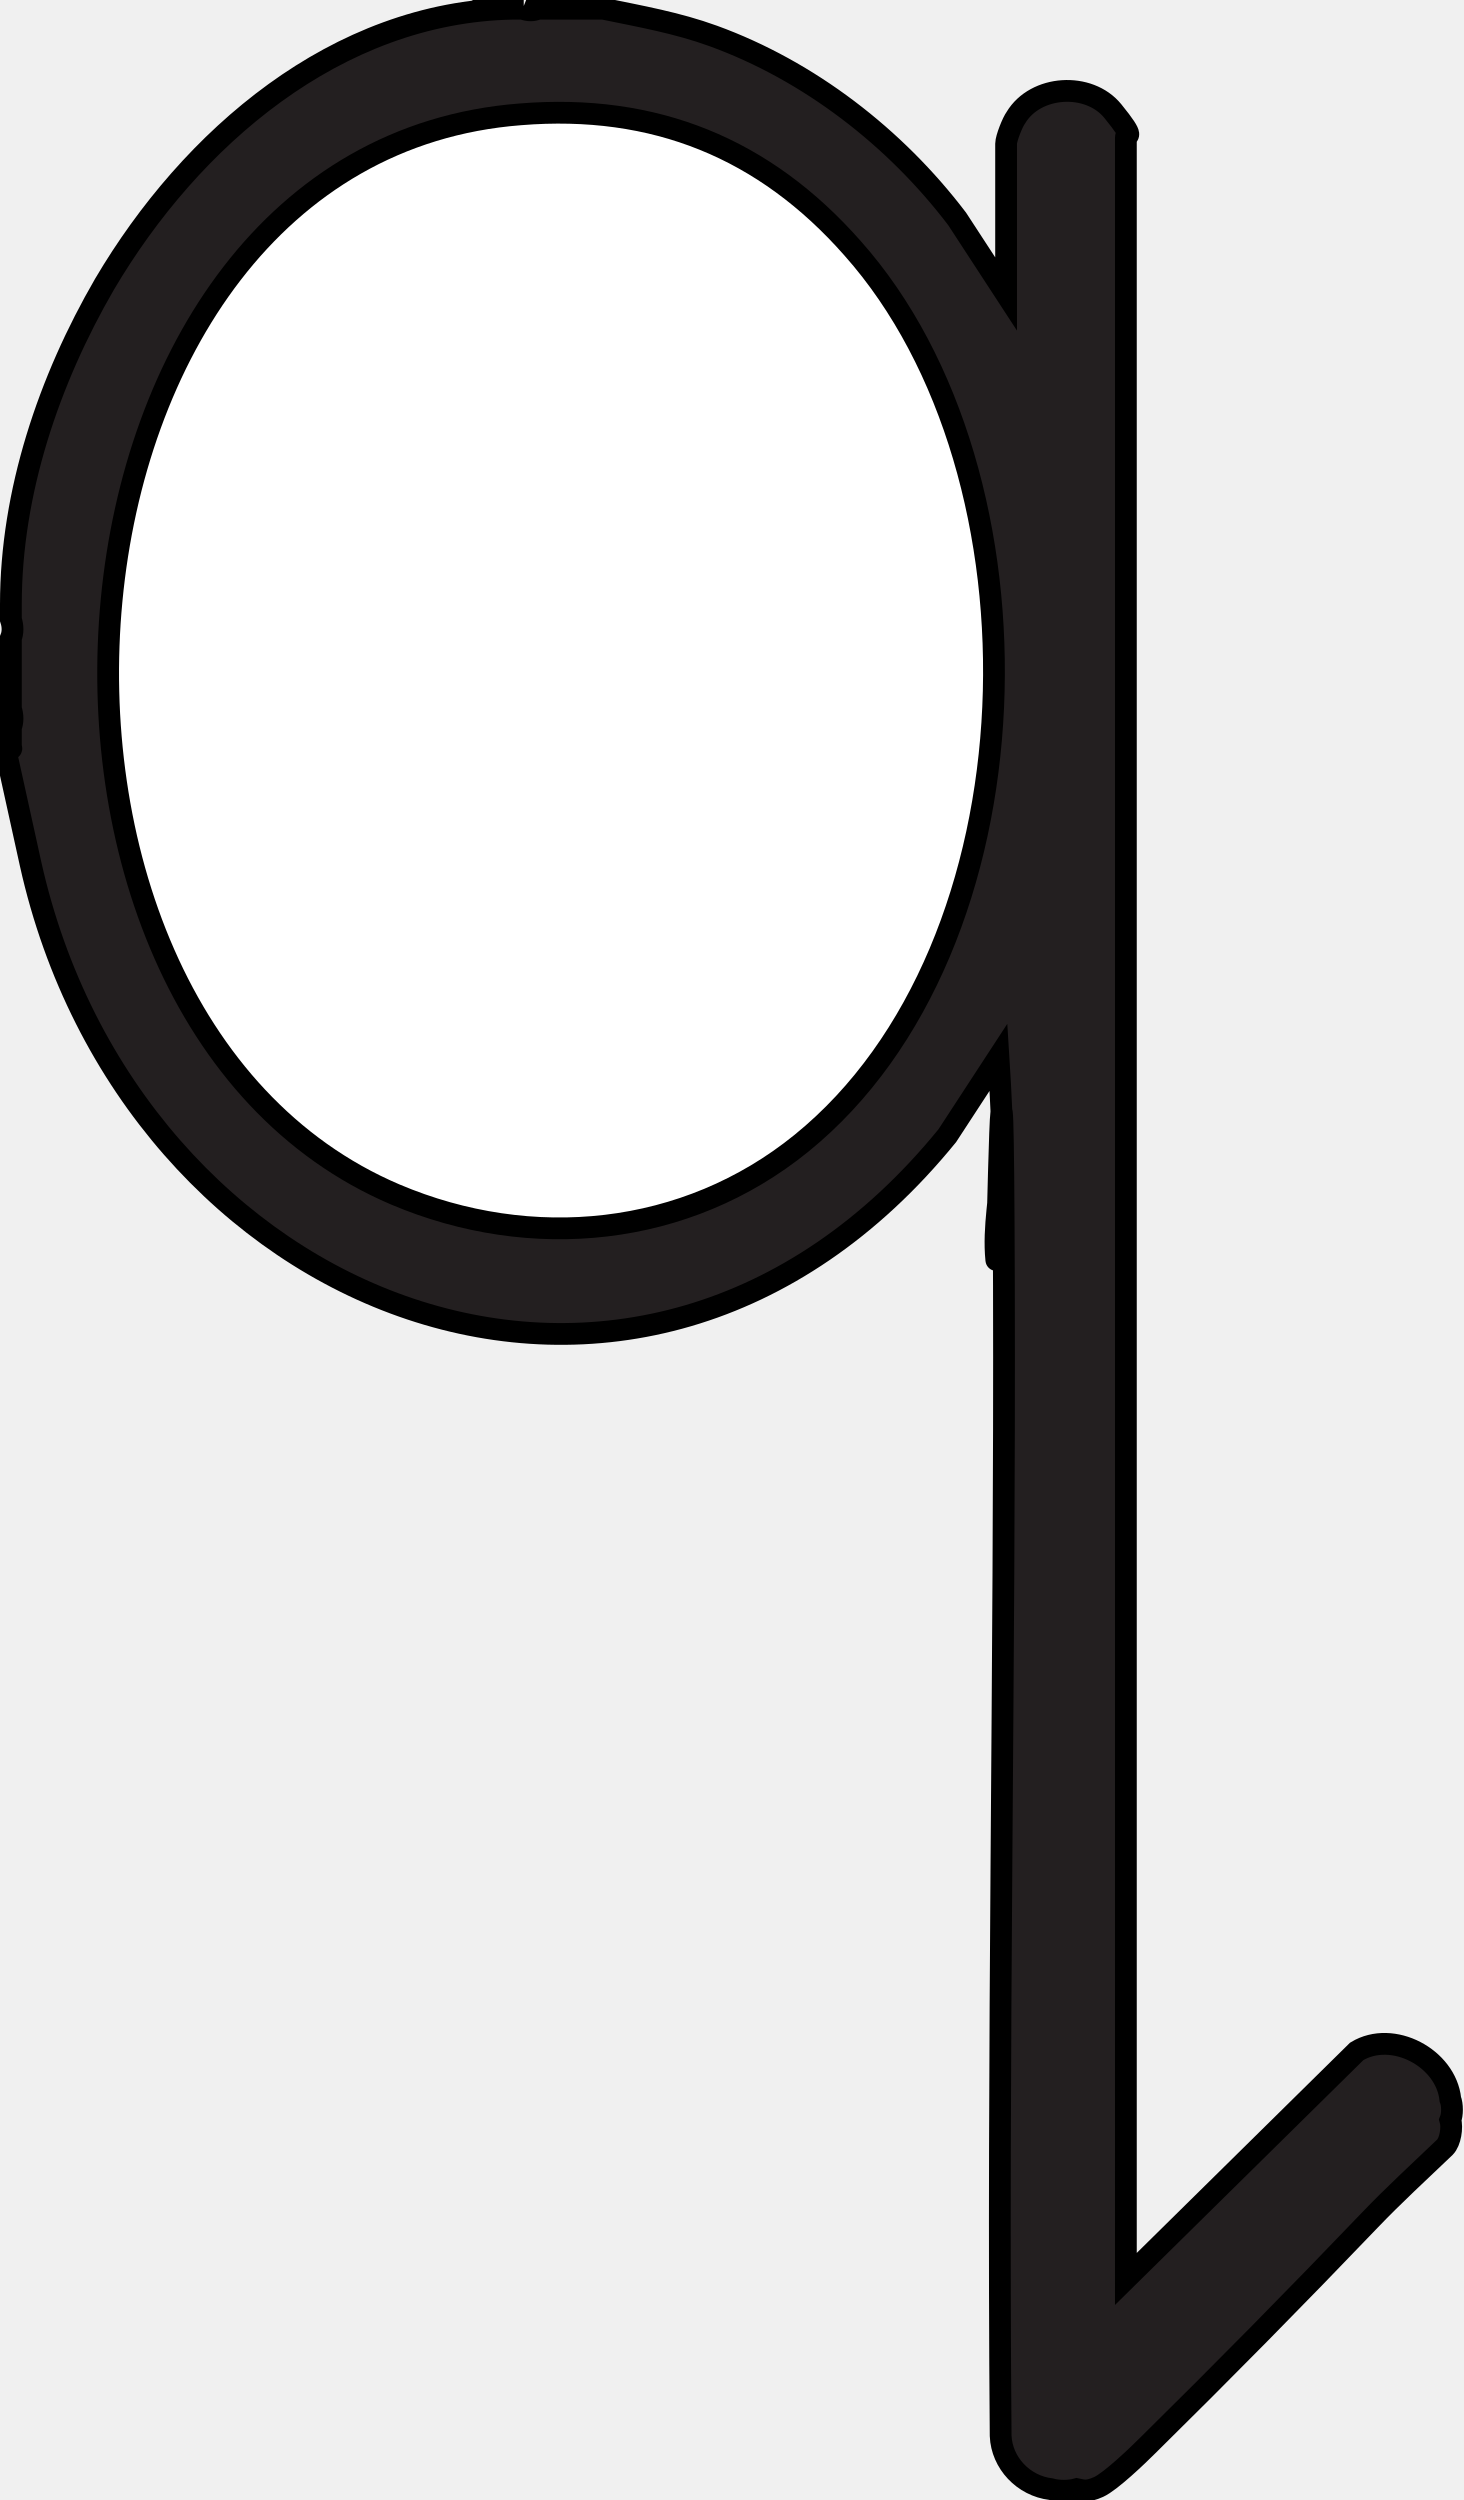
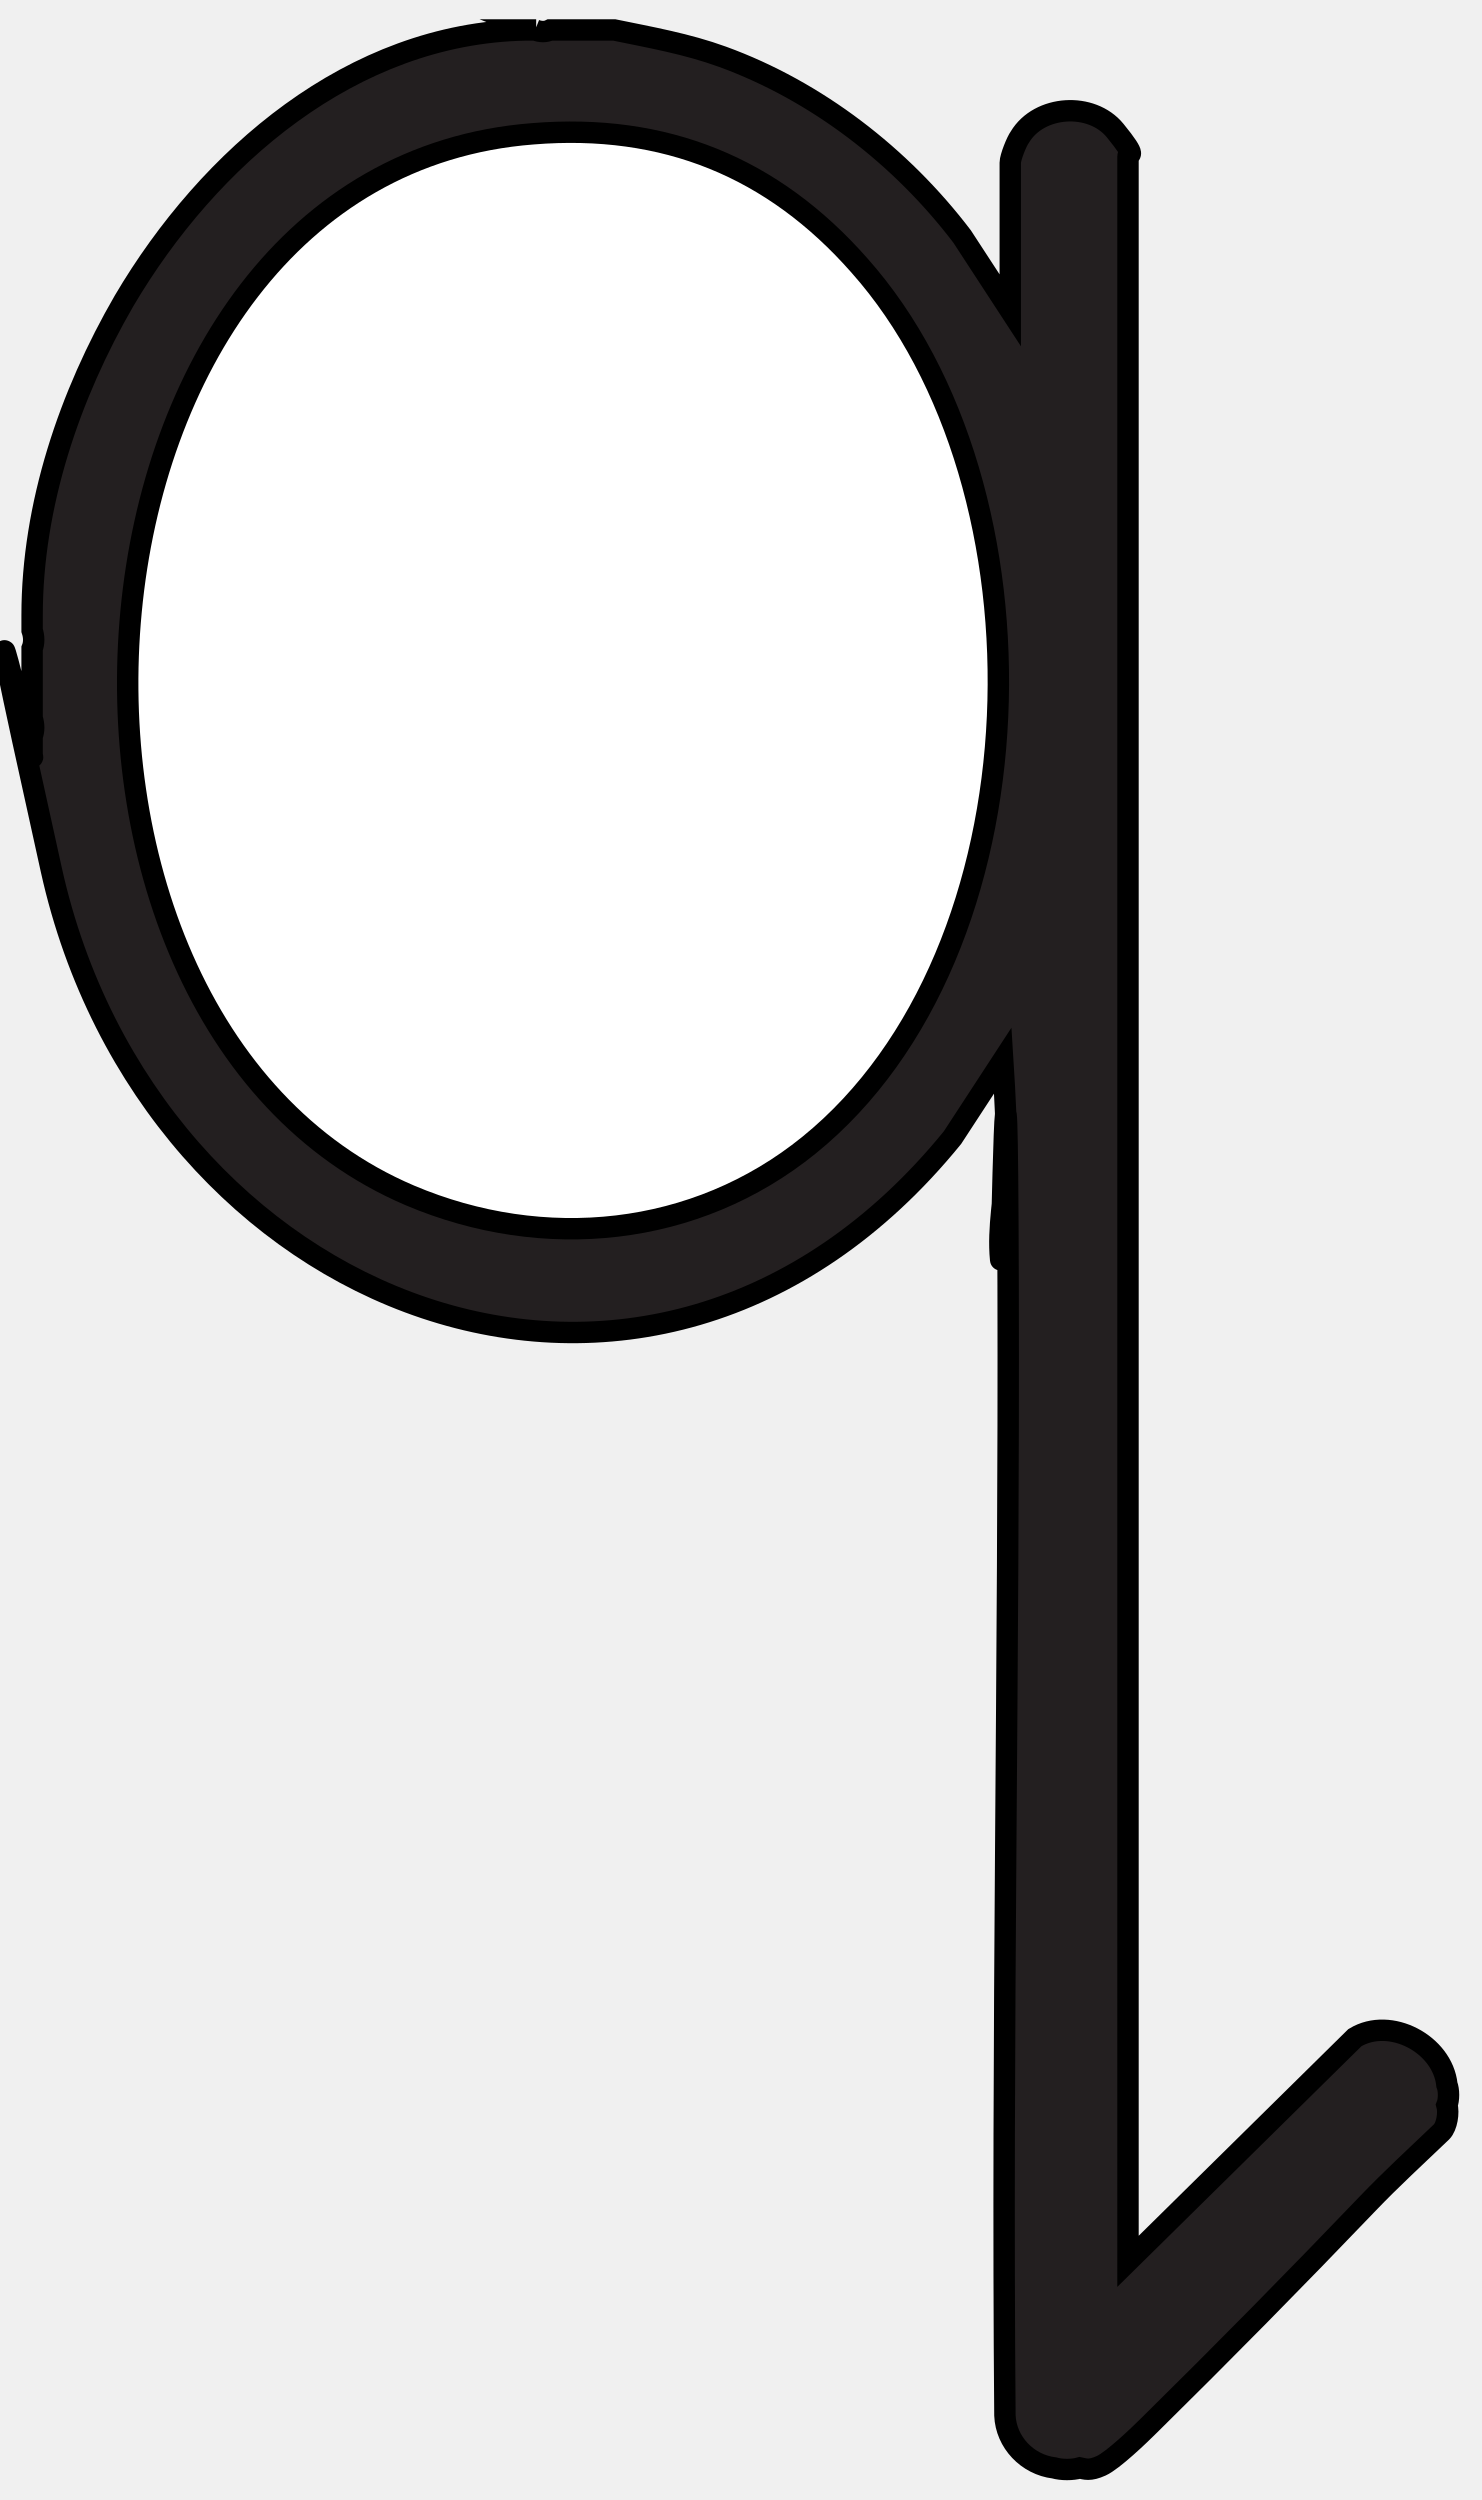
- <svg xmlns="http://www.w3.org/2000/svg" id="Layer_2" version="1.1" viewBox="-1 -1 134.4 229.6">
+ <svg xmlns="http://www.w3.org/2000/svg" id="Layer_2" version="1.1" viewBox="-3 -3 138.4 233.6">
  <defs>
    <style>
      .st6 {
        fill: #231f20;
        stroke: #000;
        stroke-miterlimit: 10;
        stroke-width: 2px;
      }

      .st2 {
        fill: #ffffff;
        stroke: #000;
        stroke-miterlimit: 10;
        stroke-width: 2px;
      }
    </style>
  </defs>
  <path class="st6" d="M47-.2c.5.2,1,.2,1.4,0h6c3.4.7,6.8,1.3,10.1,2.5,8.8,3.2,16.7,9.3,22.4,16.8l4.5,6.9v-13.8c0-.5.6-2,.9-2.4,1.8-3,6.7-3.3,8.9-.6s1.2,2.1,1.2,2.4v196.7l21.2-20.9c3.3-2,8.2.6,8.6,4.4.2.5.2,1.4,0,1.9.2.7,0,2-.5,2.5-2.3,2.2-4.7,4.4-6.9,6.7-6.7,7-13.5,13.9-20.4,20.7-.9.9-3.4,3.3-4.5,3.8s-1.5.3-2,.2c-.7.2-1.7.2-2.4,0-2.5-.3-4.5-2.4-4.6-4.9-.3-35.2.4-70.5.3-105.6s-.6-1.4-.7-2.4c-.3-3,.4-6.1.5-9.1s-.1-6.3-.3-9.5l-4.7,7.2C57.7,138.1,10.9,119.3,1.8,78.3S.7,71.1,0,67.5v-1.7c.2-.5.2-1.1,0-1.7v-6.5c.2-.5.2-1.1,0-1.7,0-.5,0-1,0-1.4,0-10.3,3.5-20.6,8.6-29.4C16.5,11.7,29.9.1,46.1-.2h1Z" />
  <path class="st2" d="M46.8,9.5c12.3-1,22.4,3.1,30.5,12.3,18.5,20.8,17.5,64.2-4.7,82.2-10.6,8.6-24.8,10-37.3,4.7C-4.1,91.9,1.4,13,46.8,9.5Z" />
</svg>
